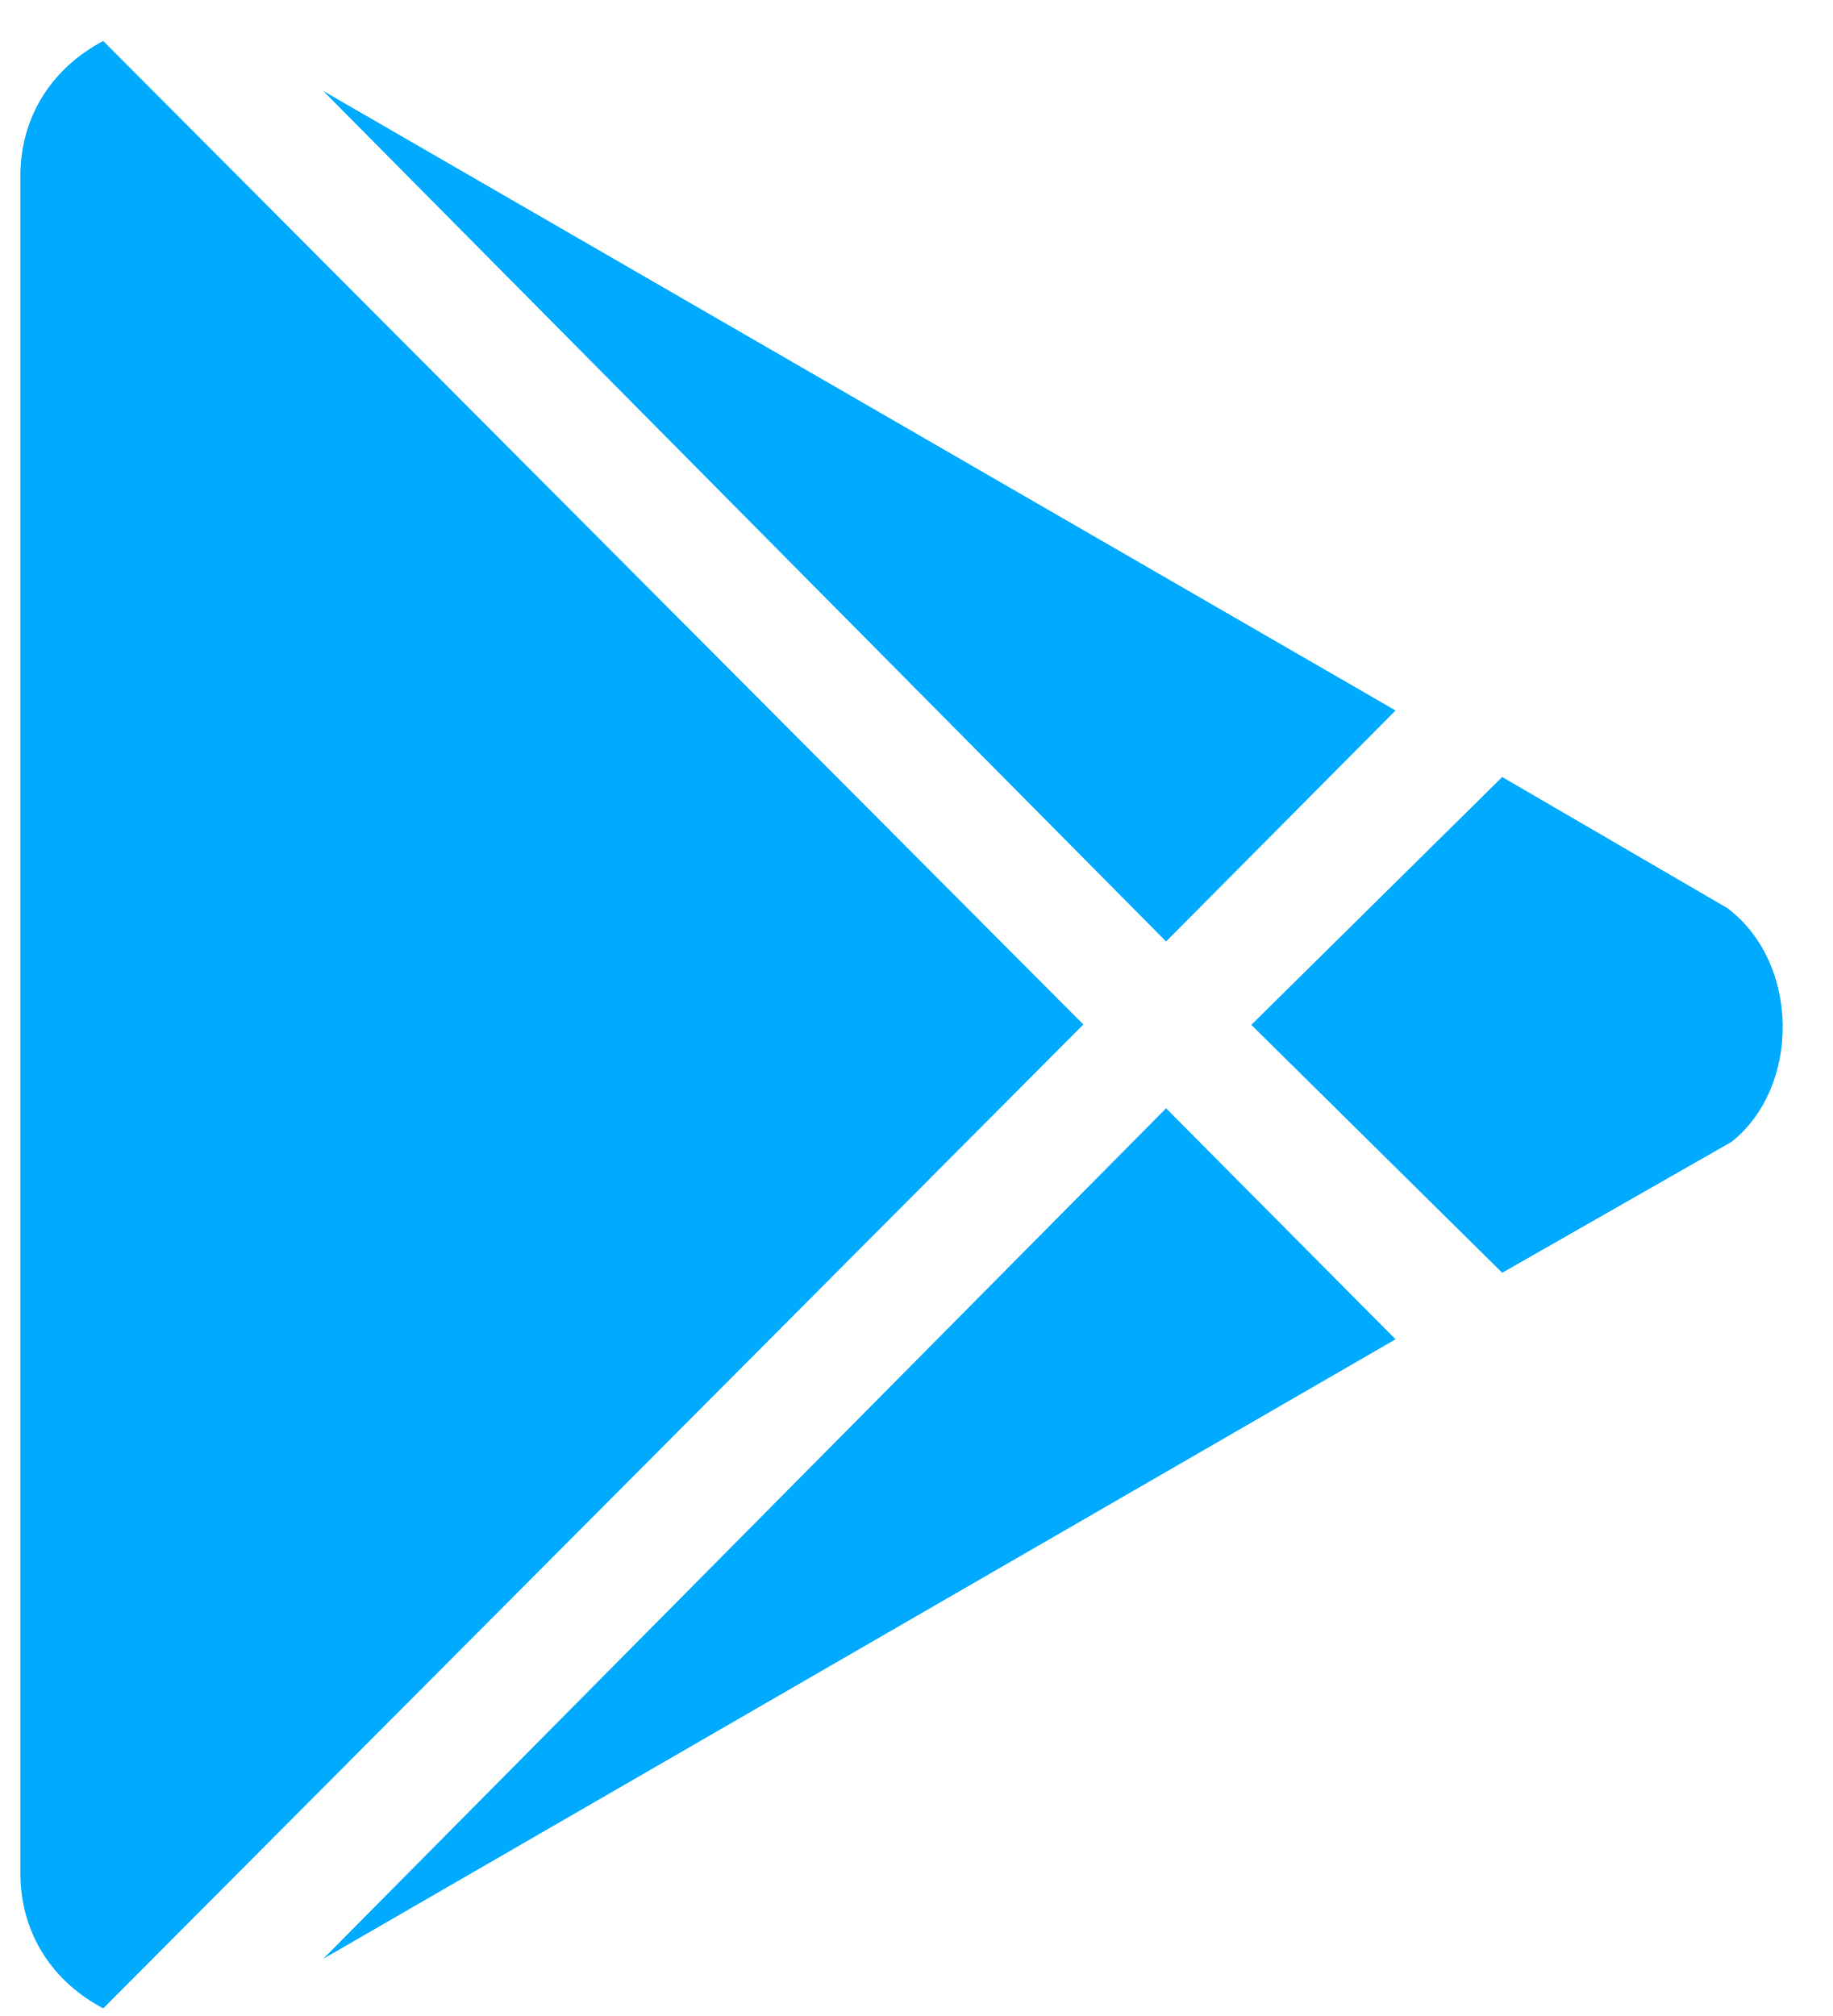
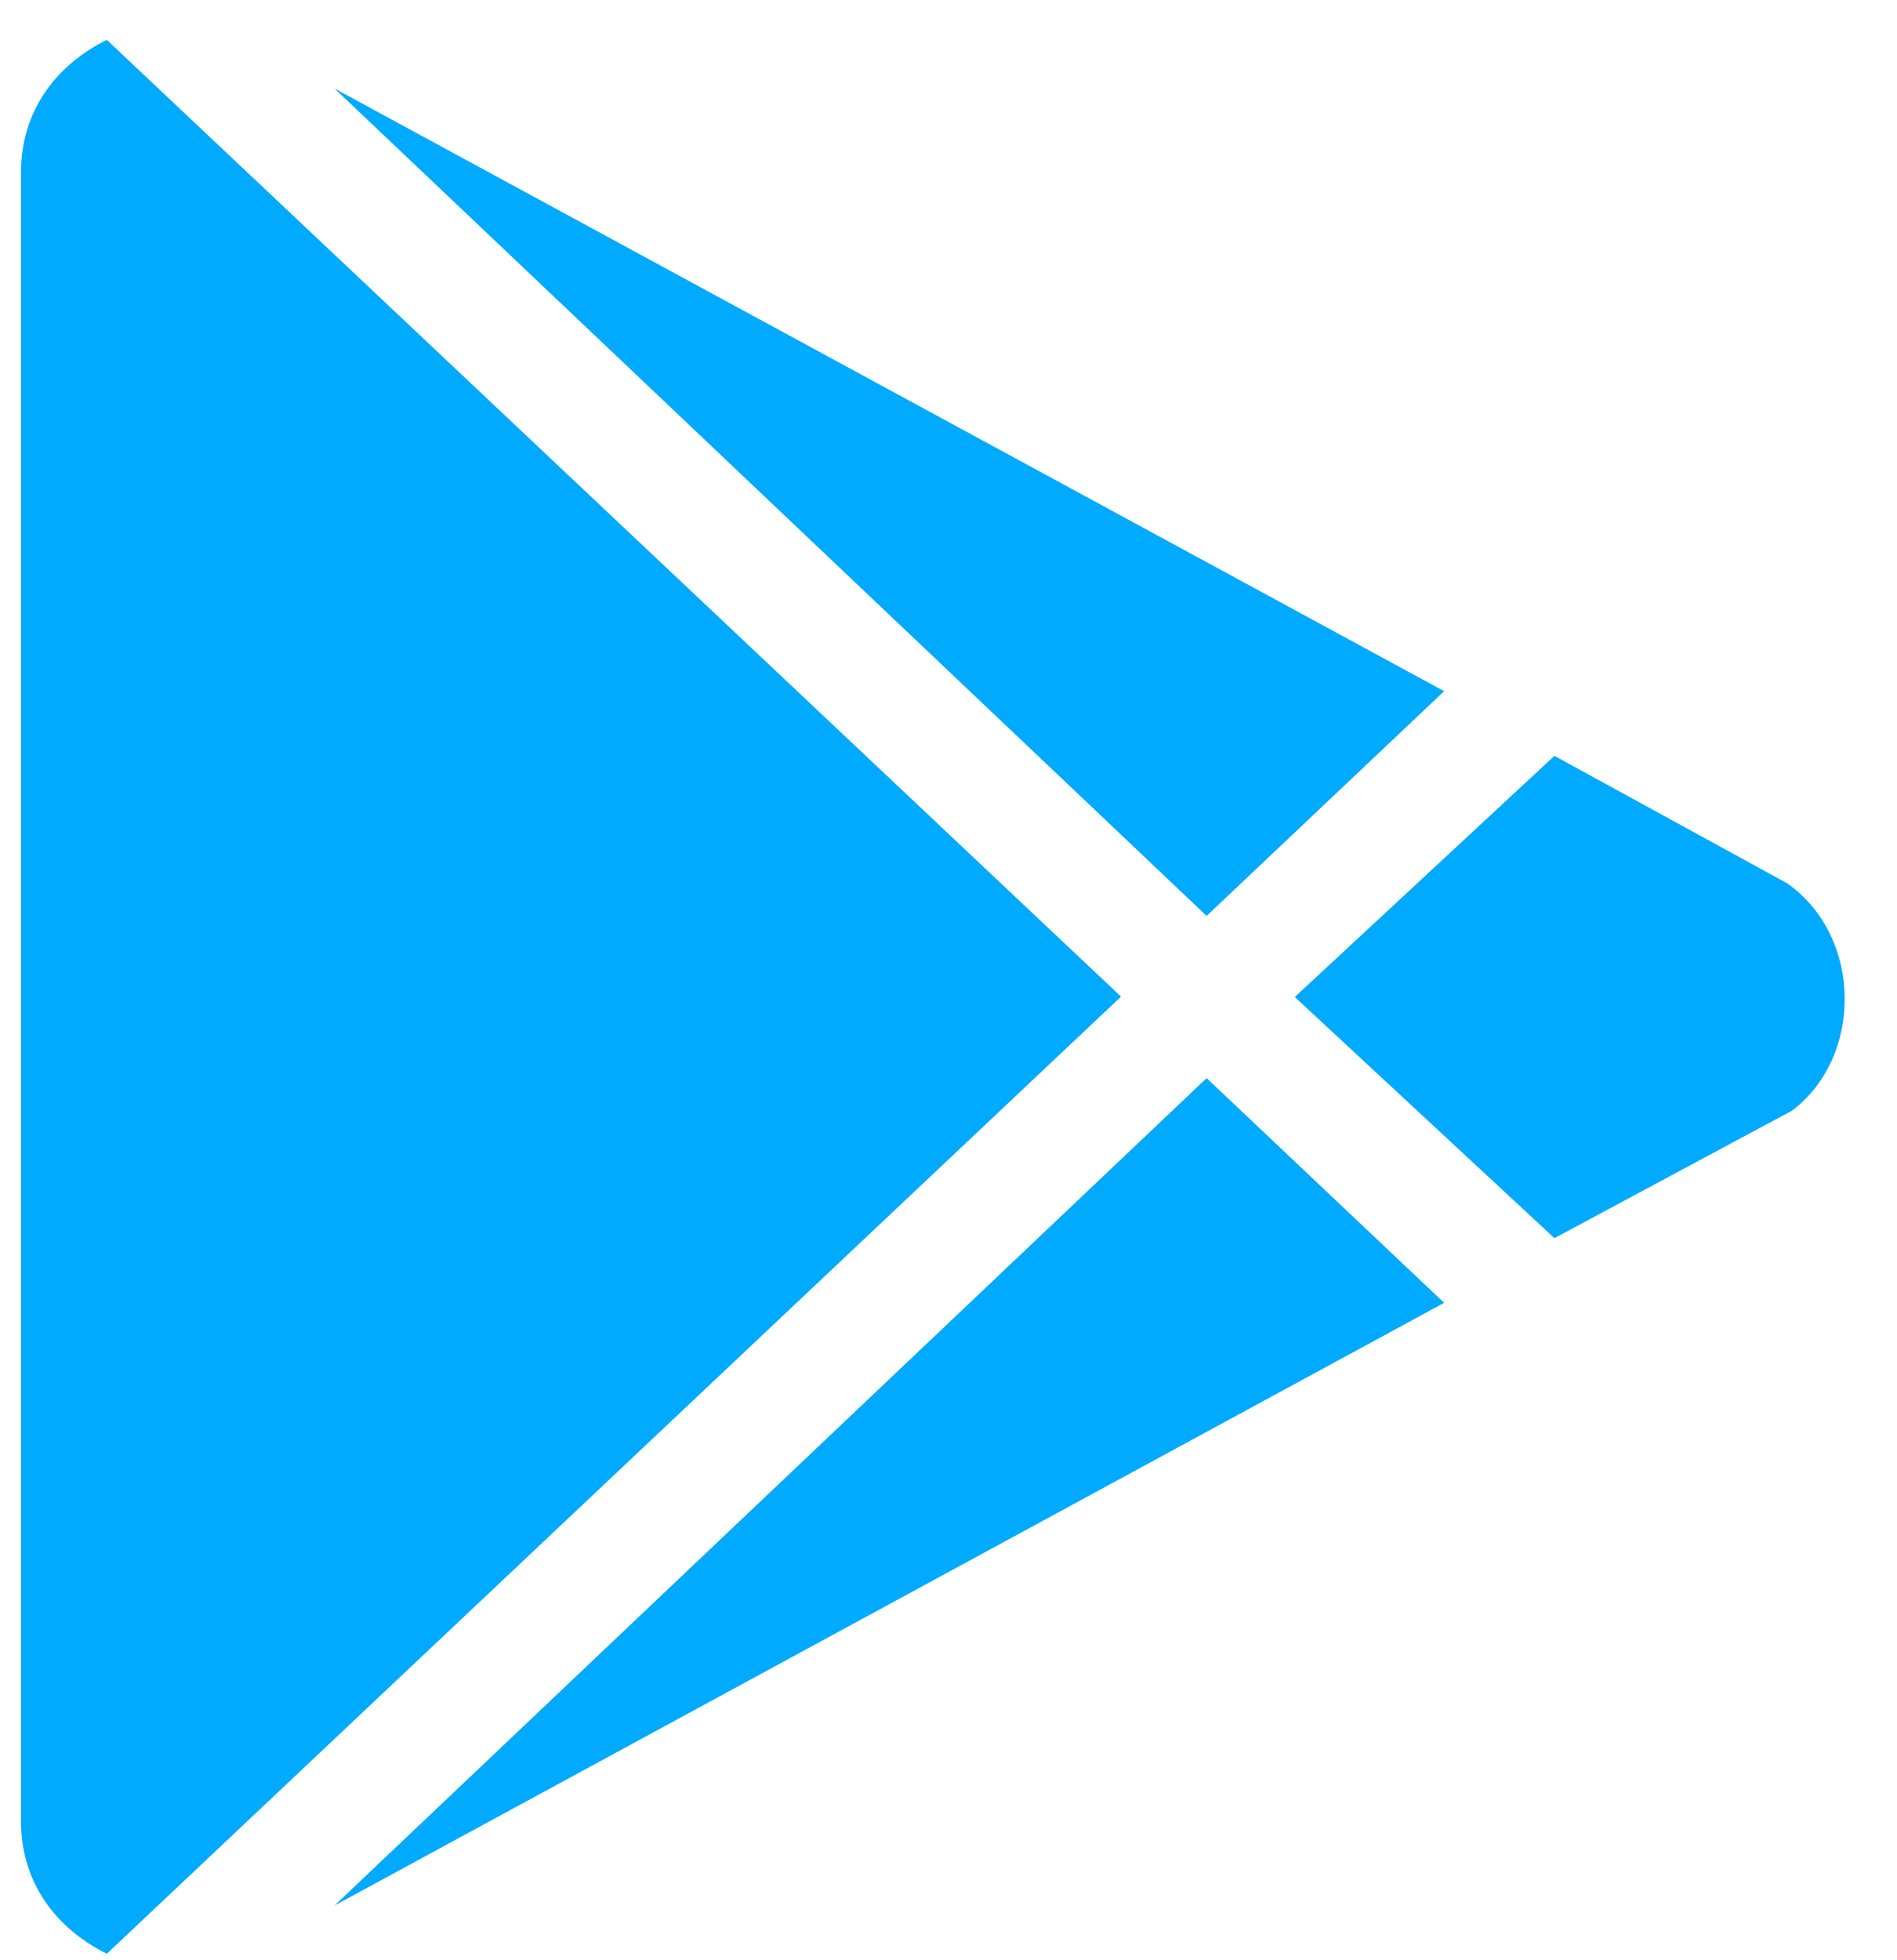
- <svg xmlns="http://www.w3.org/2000/svg" width="30" height="33" viewBox="0 0 30 33" fill="none">
-   <path d="M19.087 15.411L5.291 1.489L22.843 11.63L19.087 15.411ZM1.69 0.671C0.877 1.099 0.333 1.879 0.333 2.893V30.653C0.333 31.668 0.877 32.447 1.69 32.875L17.733 16.77L1.69 0.671ZM28.271 14.863L24.589 12.719L20.482 16.776L24.589 20.834L28.346 18.689C29.471 17.789 29.471 15.764 28.271 14.863ZM5.291 32.064L22.843 21.923L19.087 18.142L5.291 32.064Z" fill="#00AAFF" />
+ <svg xmlns="http://www.w3.org/2000/svg" width="30" height="31" viewBox="0 0 30 31" fill="none">
+   <path d="M19.087 14.486L5.292 1.4L22.844 10.932L19.087 14.486ZM1.69 0.631C0.877 1.033 0.333 1.766 0.333 2.72V28.812C0.333 29.766 0.877 30.498 1.69 30.901L17.733 15.763L1.69 0.631ZM28.271 13.971L24.589 11.955L20.482 15.769L24.589 19.583L28.346 17.567C29.471 16.721 29.471 14.817 28.271 13.971ZM5.292 30.138L22.844 20.606L19.087 17.052L5.292 30.138Z" fill="#00AAFF" />
</svg>
